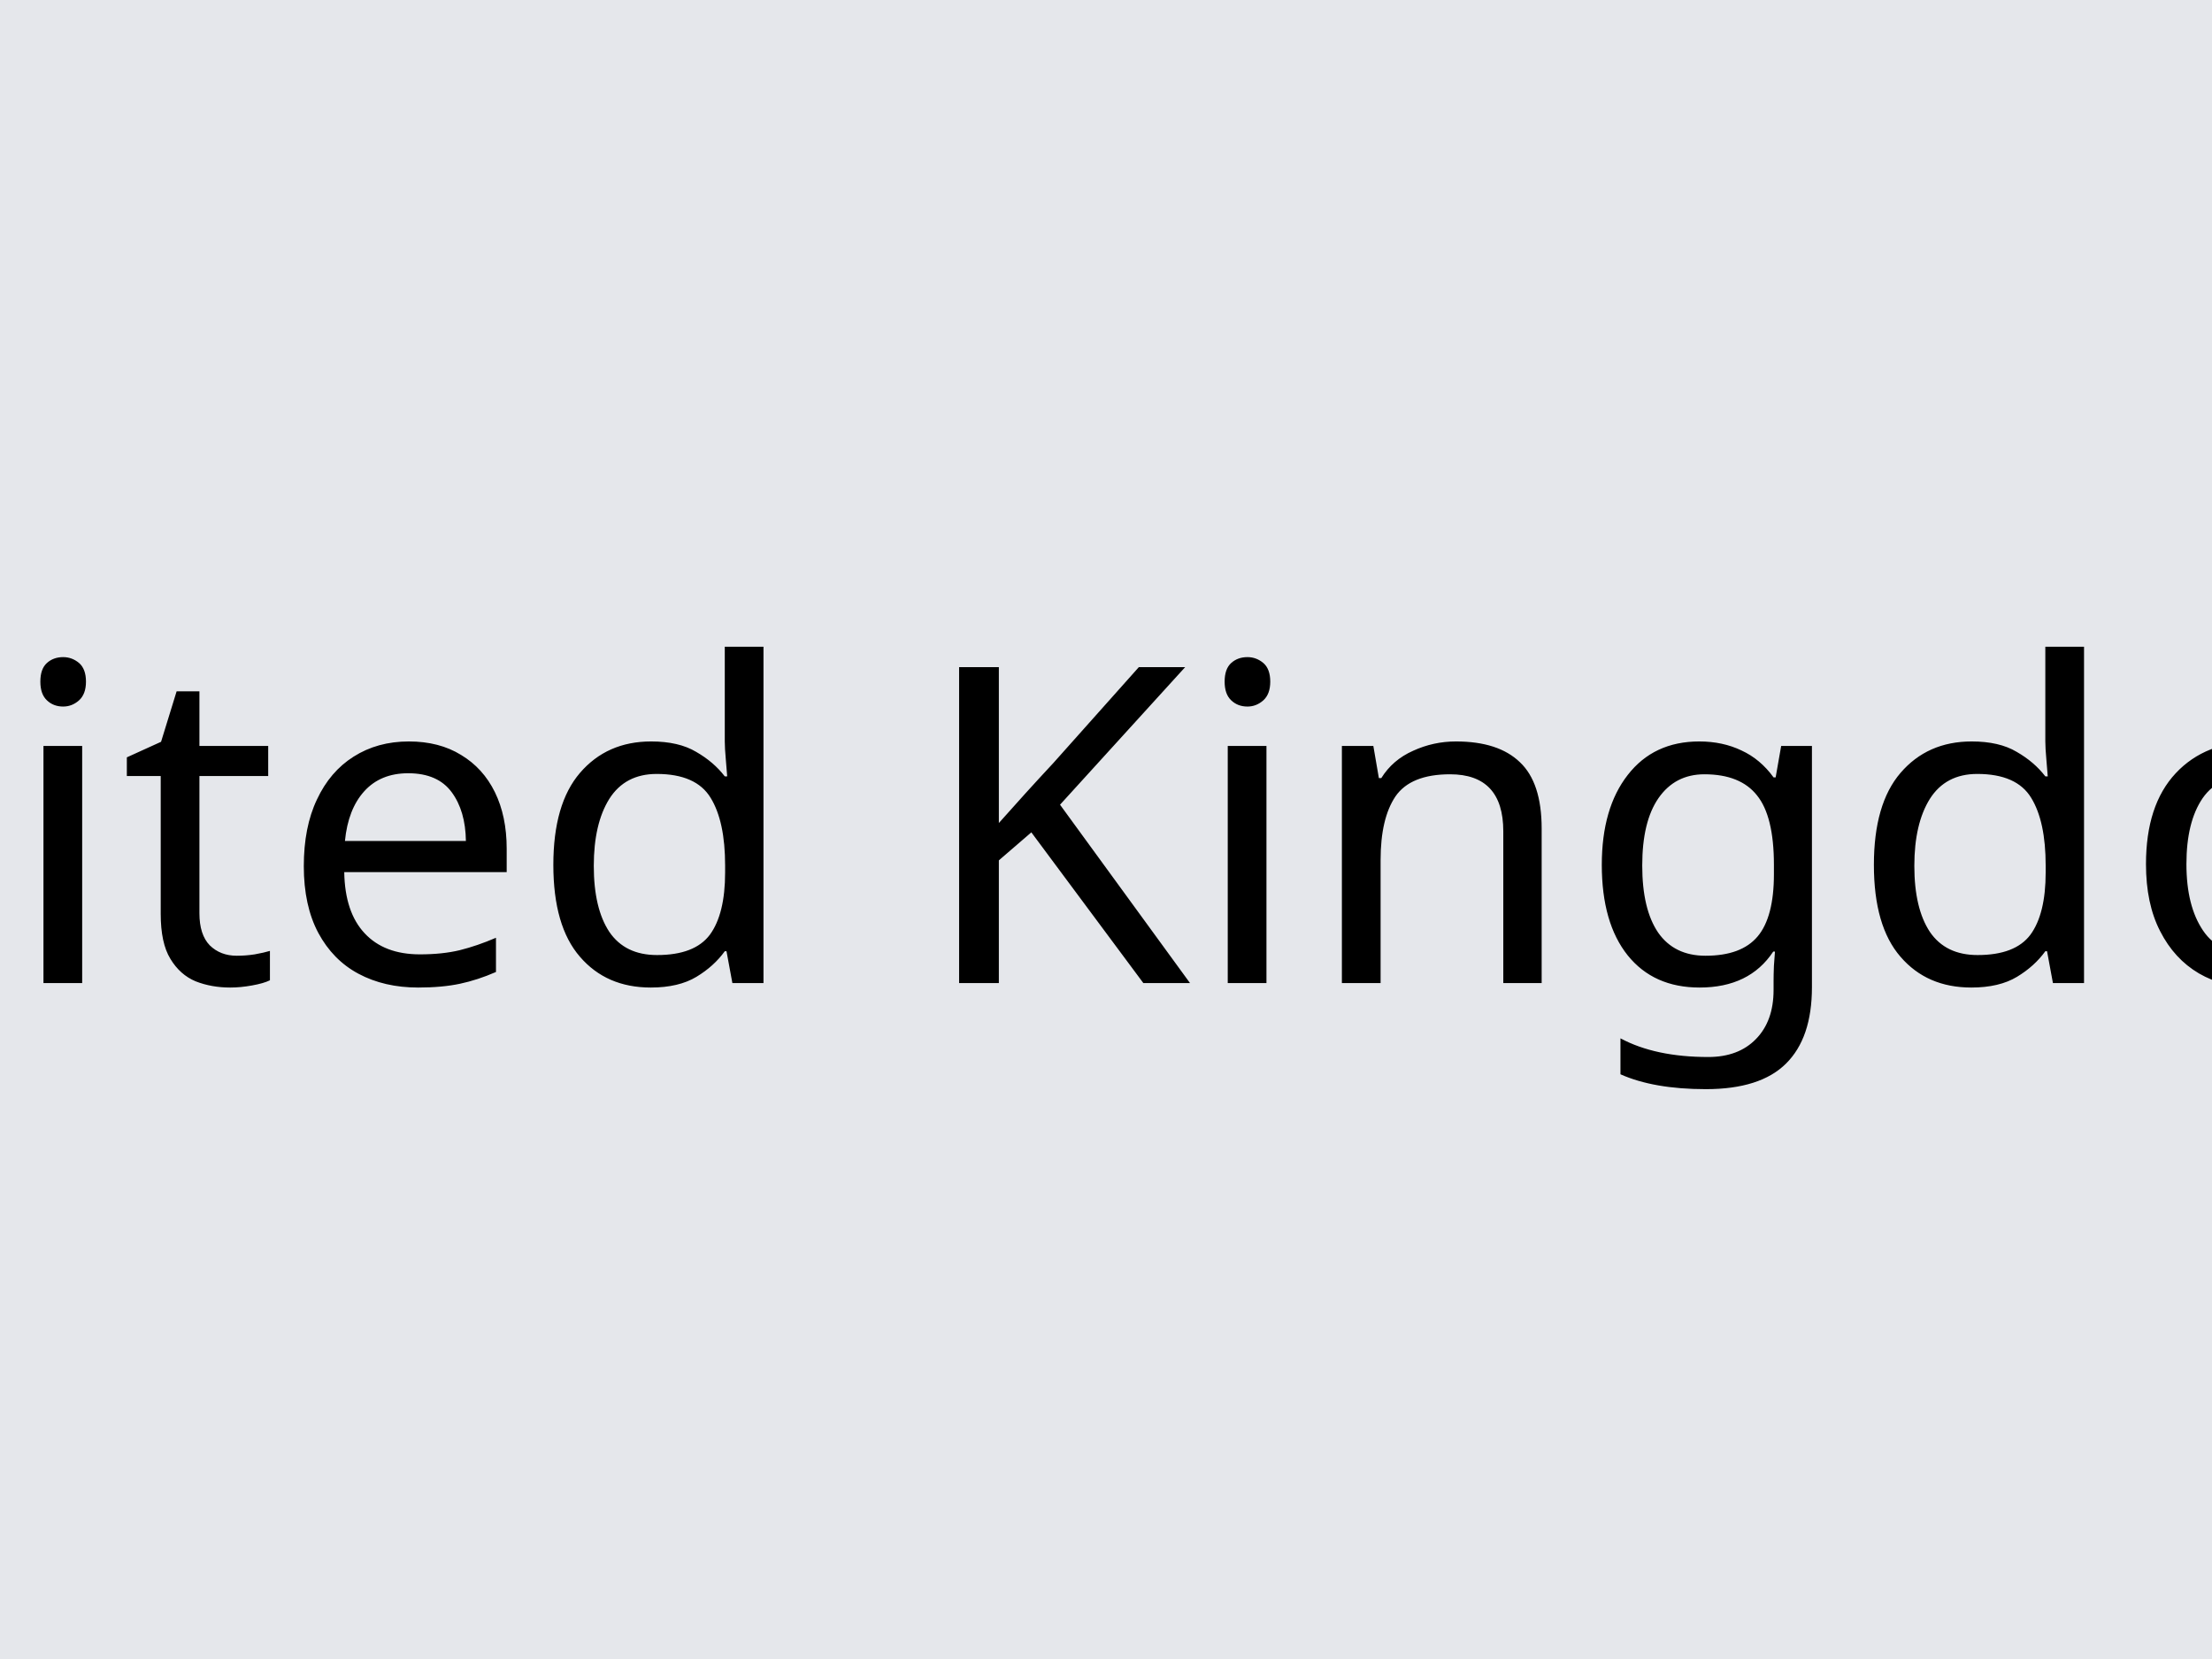
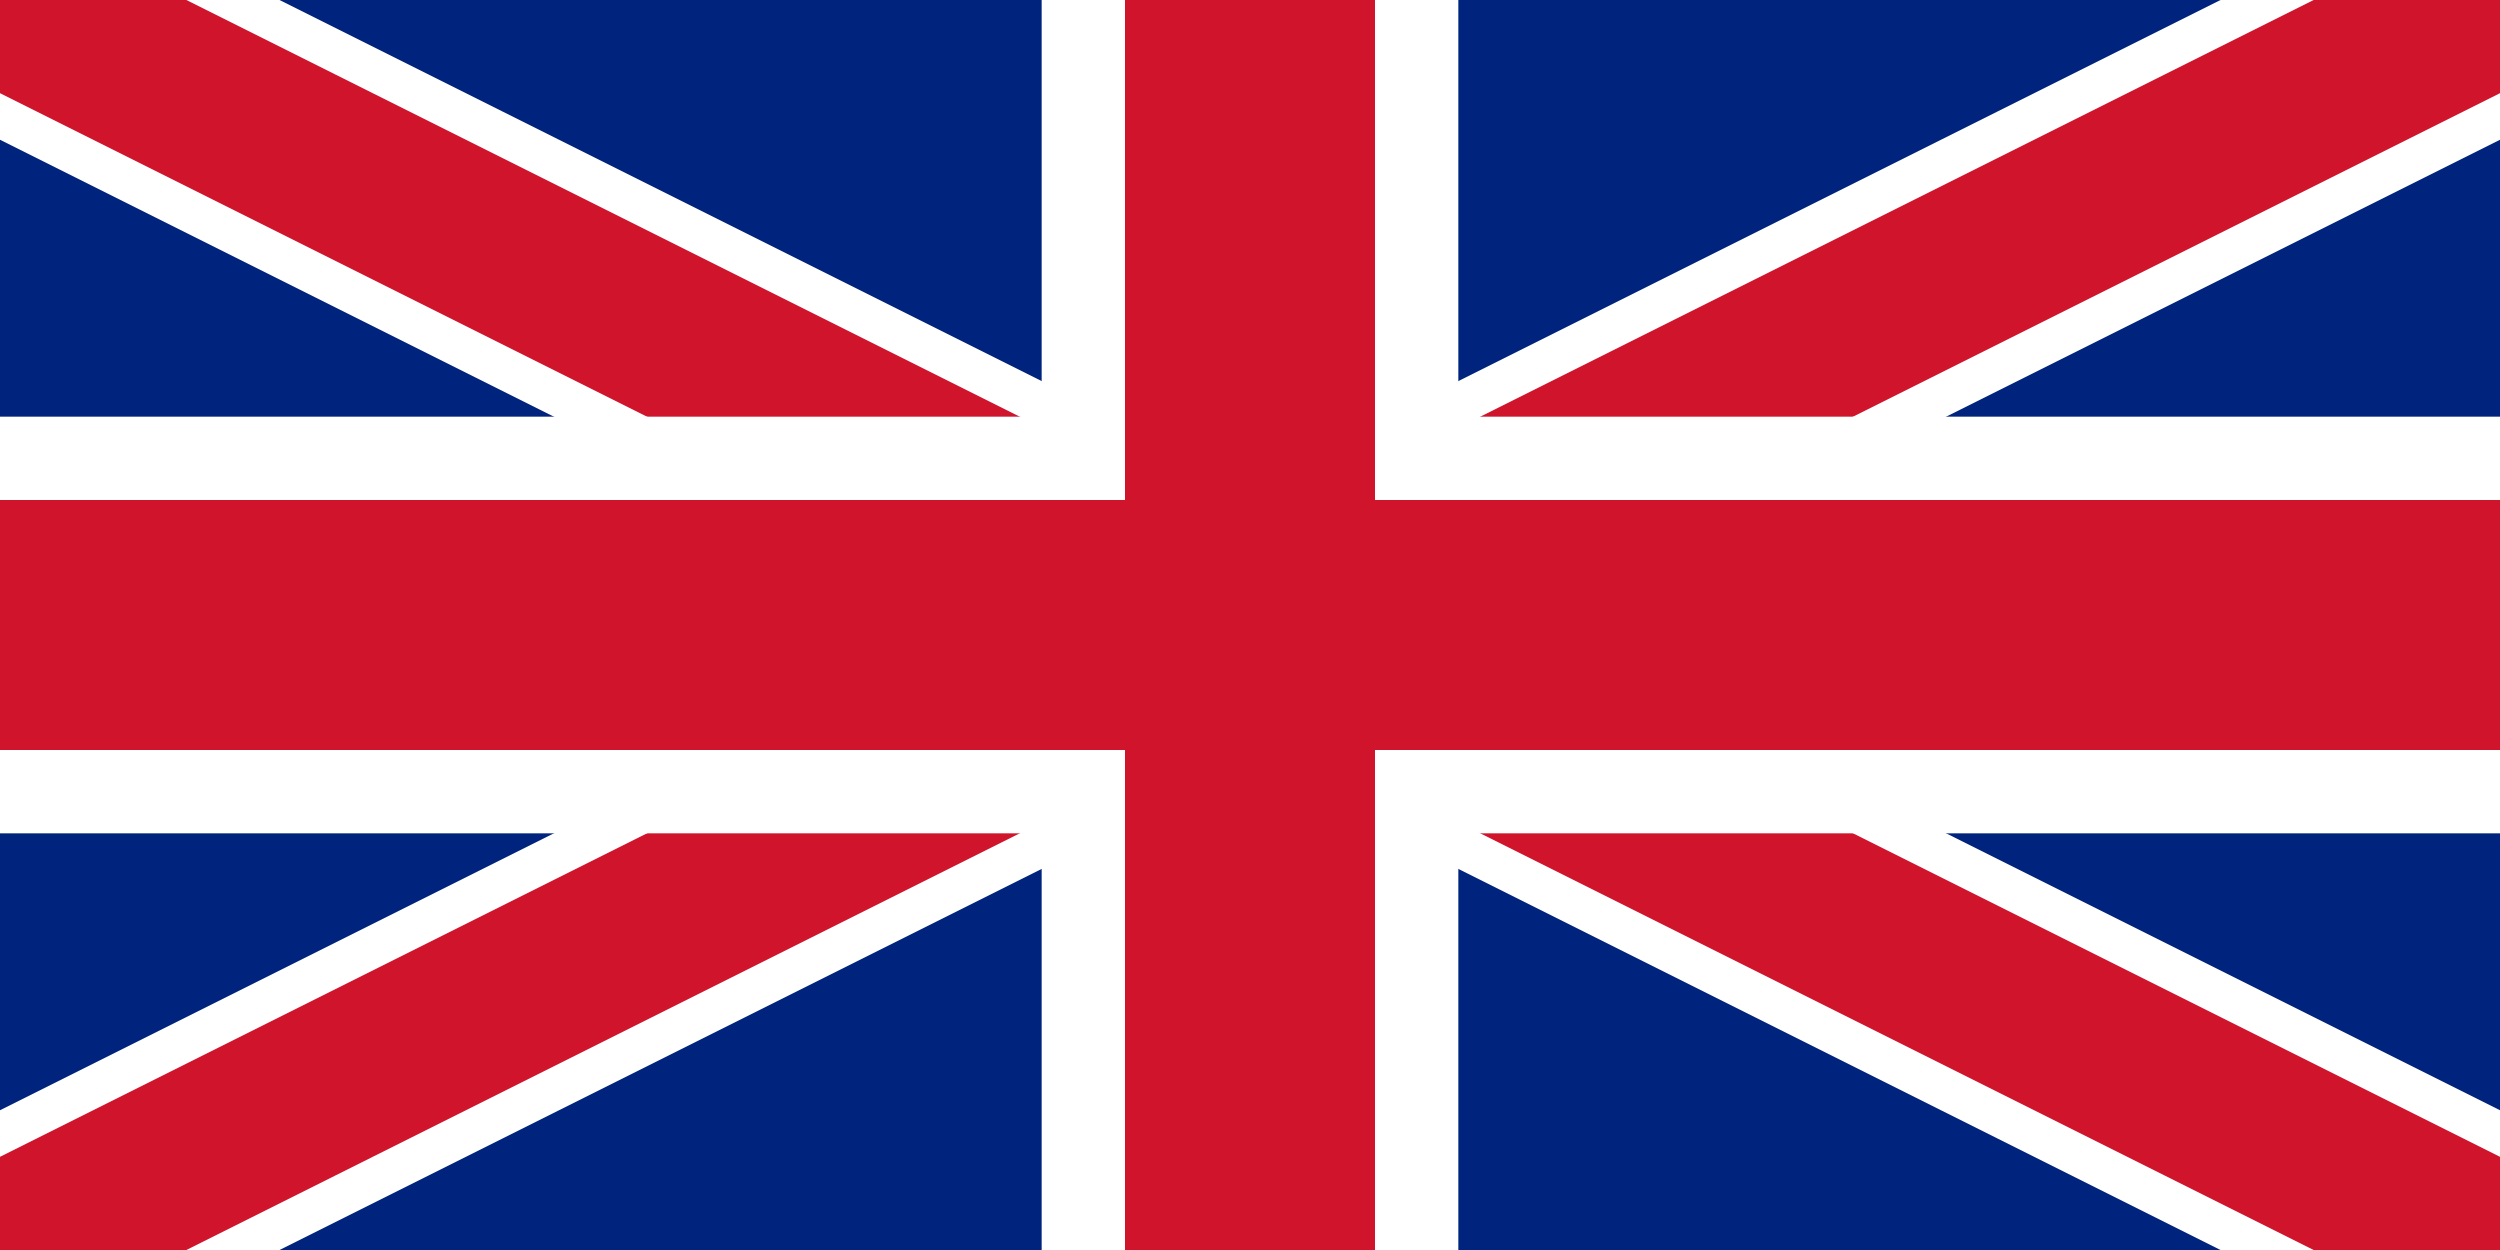
- <svg xmlns="http://www.w3.org/2000/svg" width="100" height="75">
-   <rect width="100" height="75" fill="#e5e7eb" />
-   <text x="50%" y="50%" dominant-baseline="middle" text-anchor="middle" font-family="sans-serif" font-size="20">United Kingdom</text>
+ <svg xmlns="http://www.w3.org/2000/svg" viewBox="0 0 60 30">
+   <rect width="60" height="30" fill="#00247D" />
+   <path d="M0,0 L60,30 M60,0 L0,30" stroke="#FFFFFF" stroke-width="6" />
+   <path d="M0,0 L60,30 M60,0 L0,30" stroke="#CF142B" stroke-width="4" />
+   <path d="M30,0 v30 M0,15 h60" stroke="#FFFFFF" stroke-width="10" />
+   <path d="M30,0 v30 M0,15 h60" stroke="#CF142B" stroke-width="6" />
</svg>
